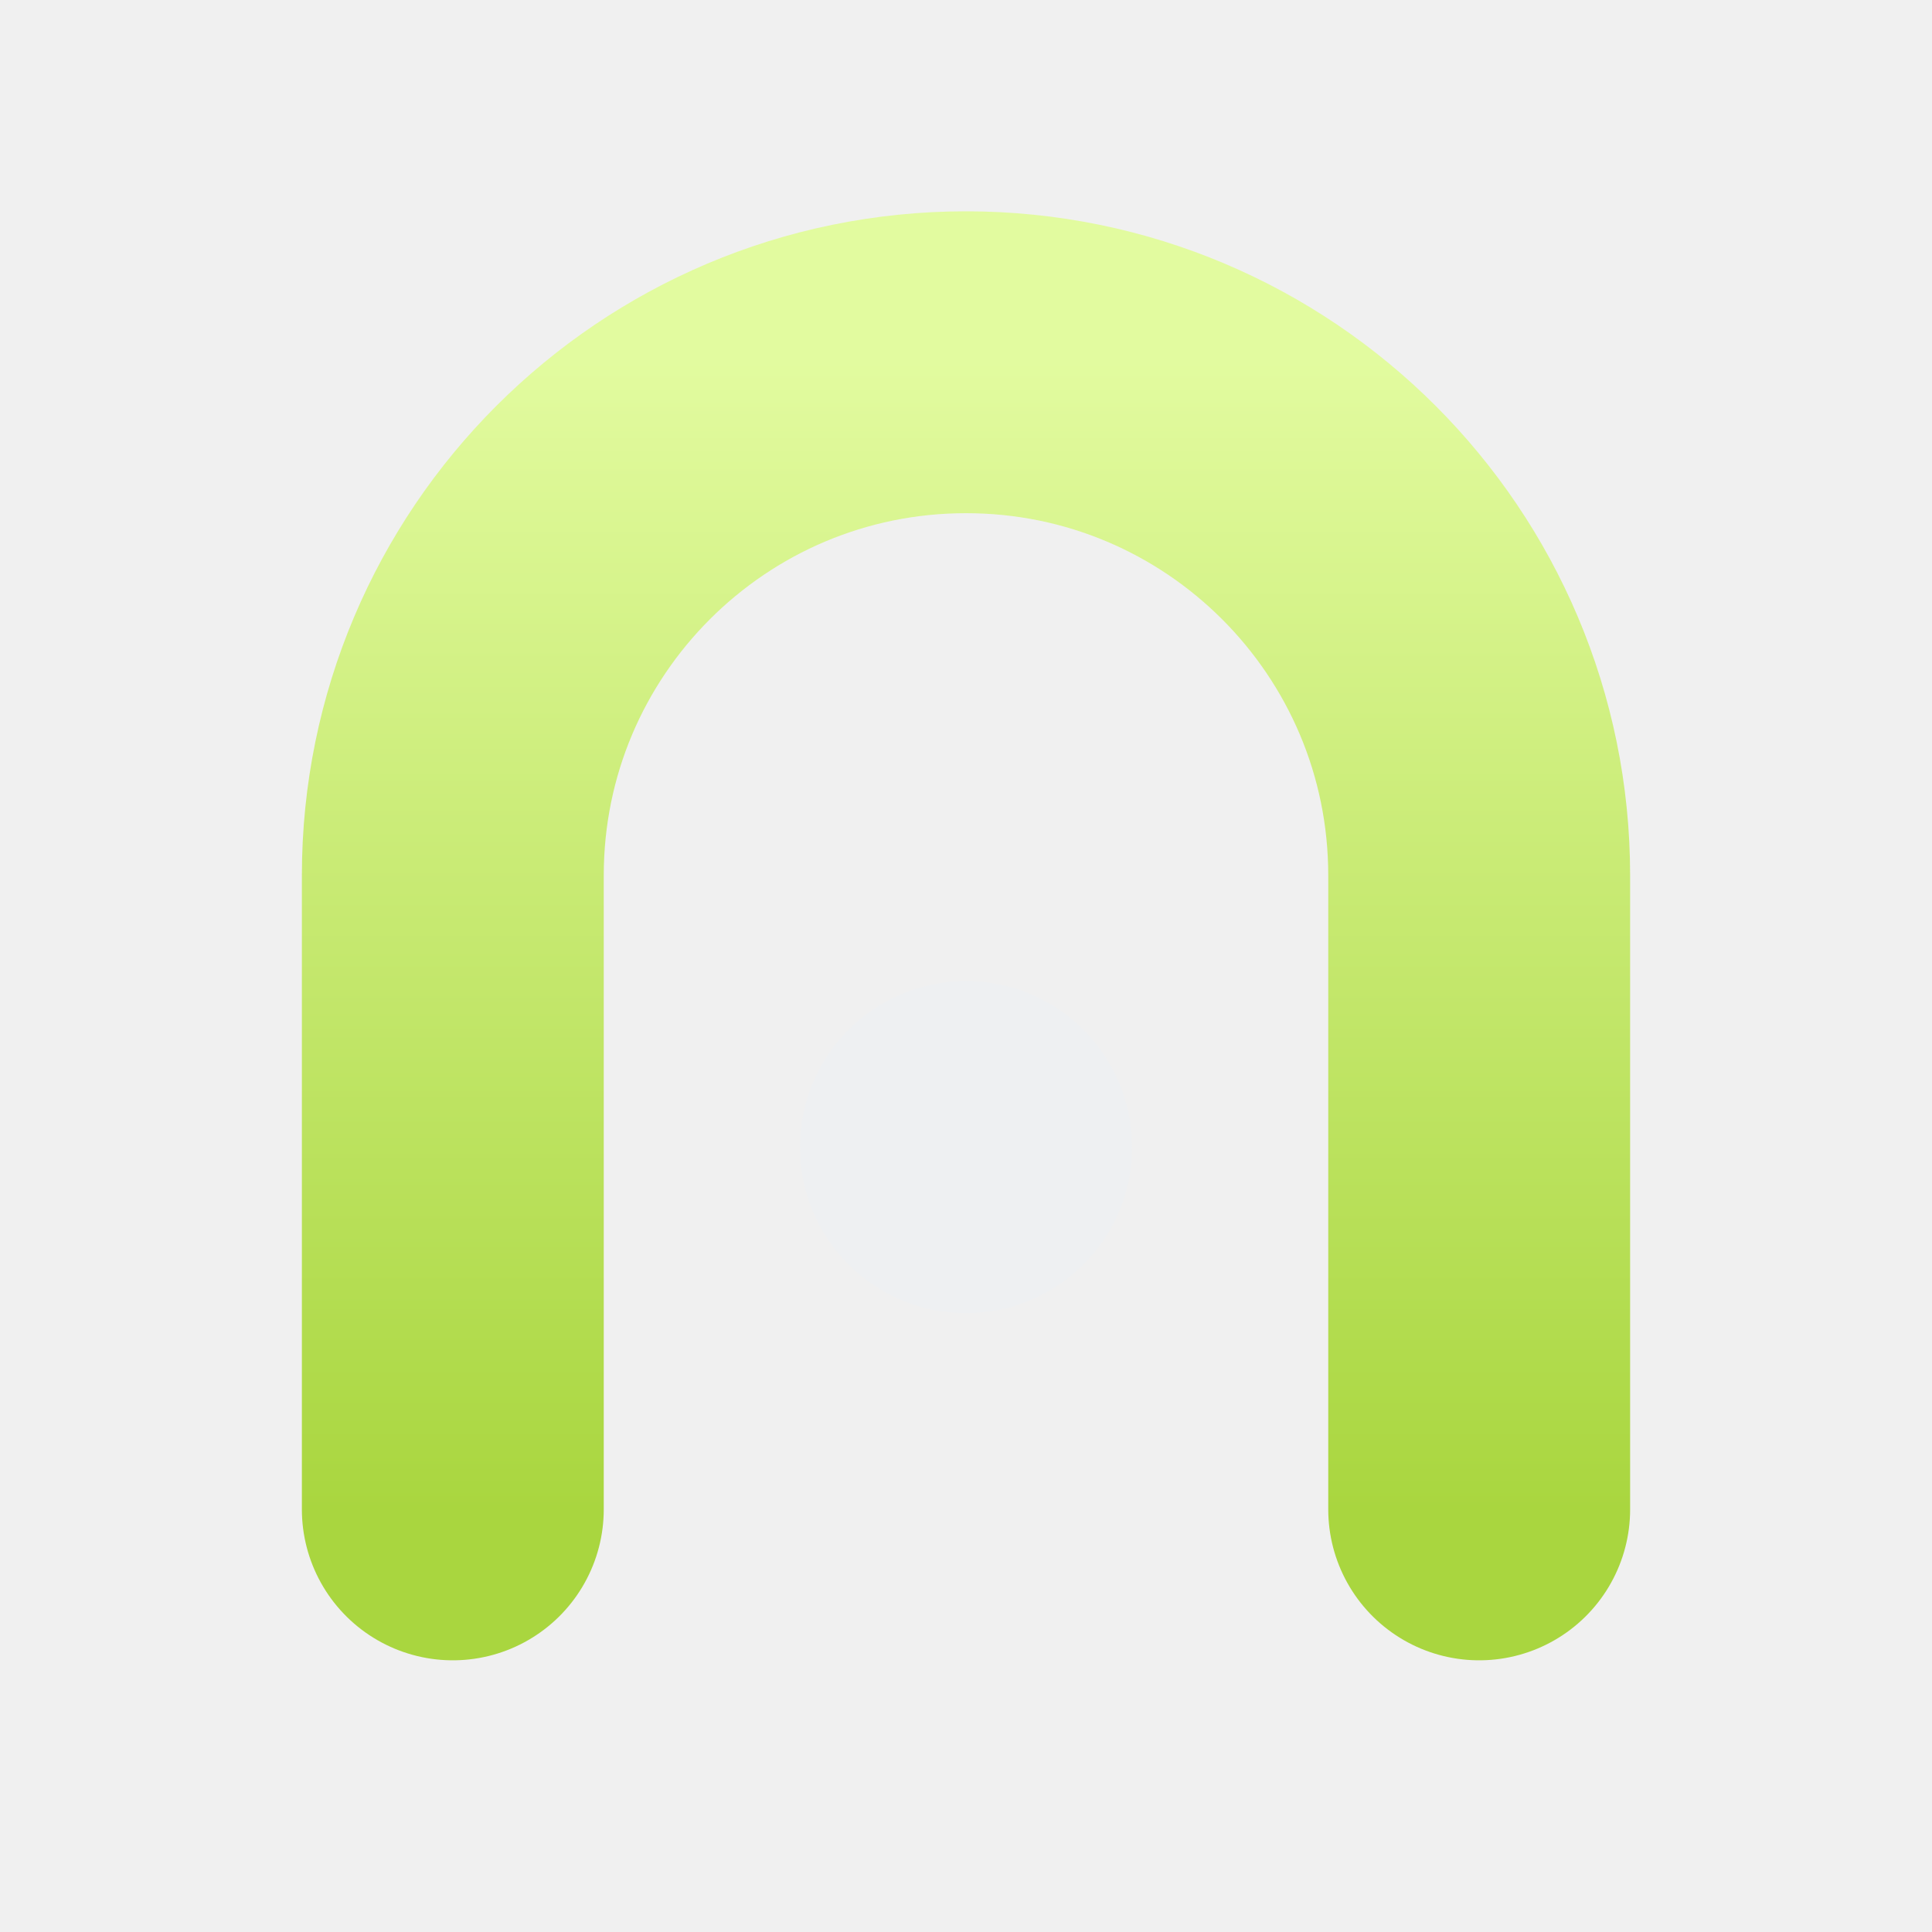
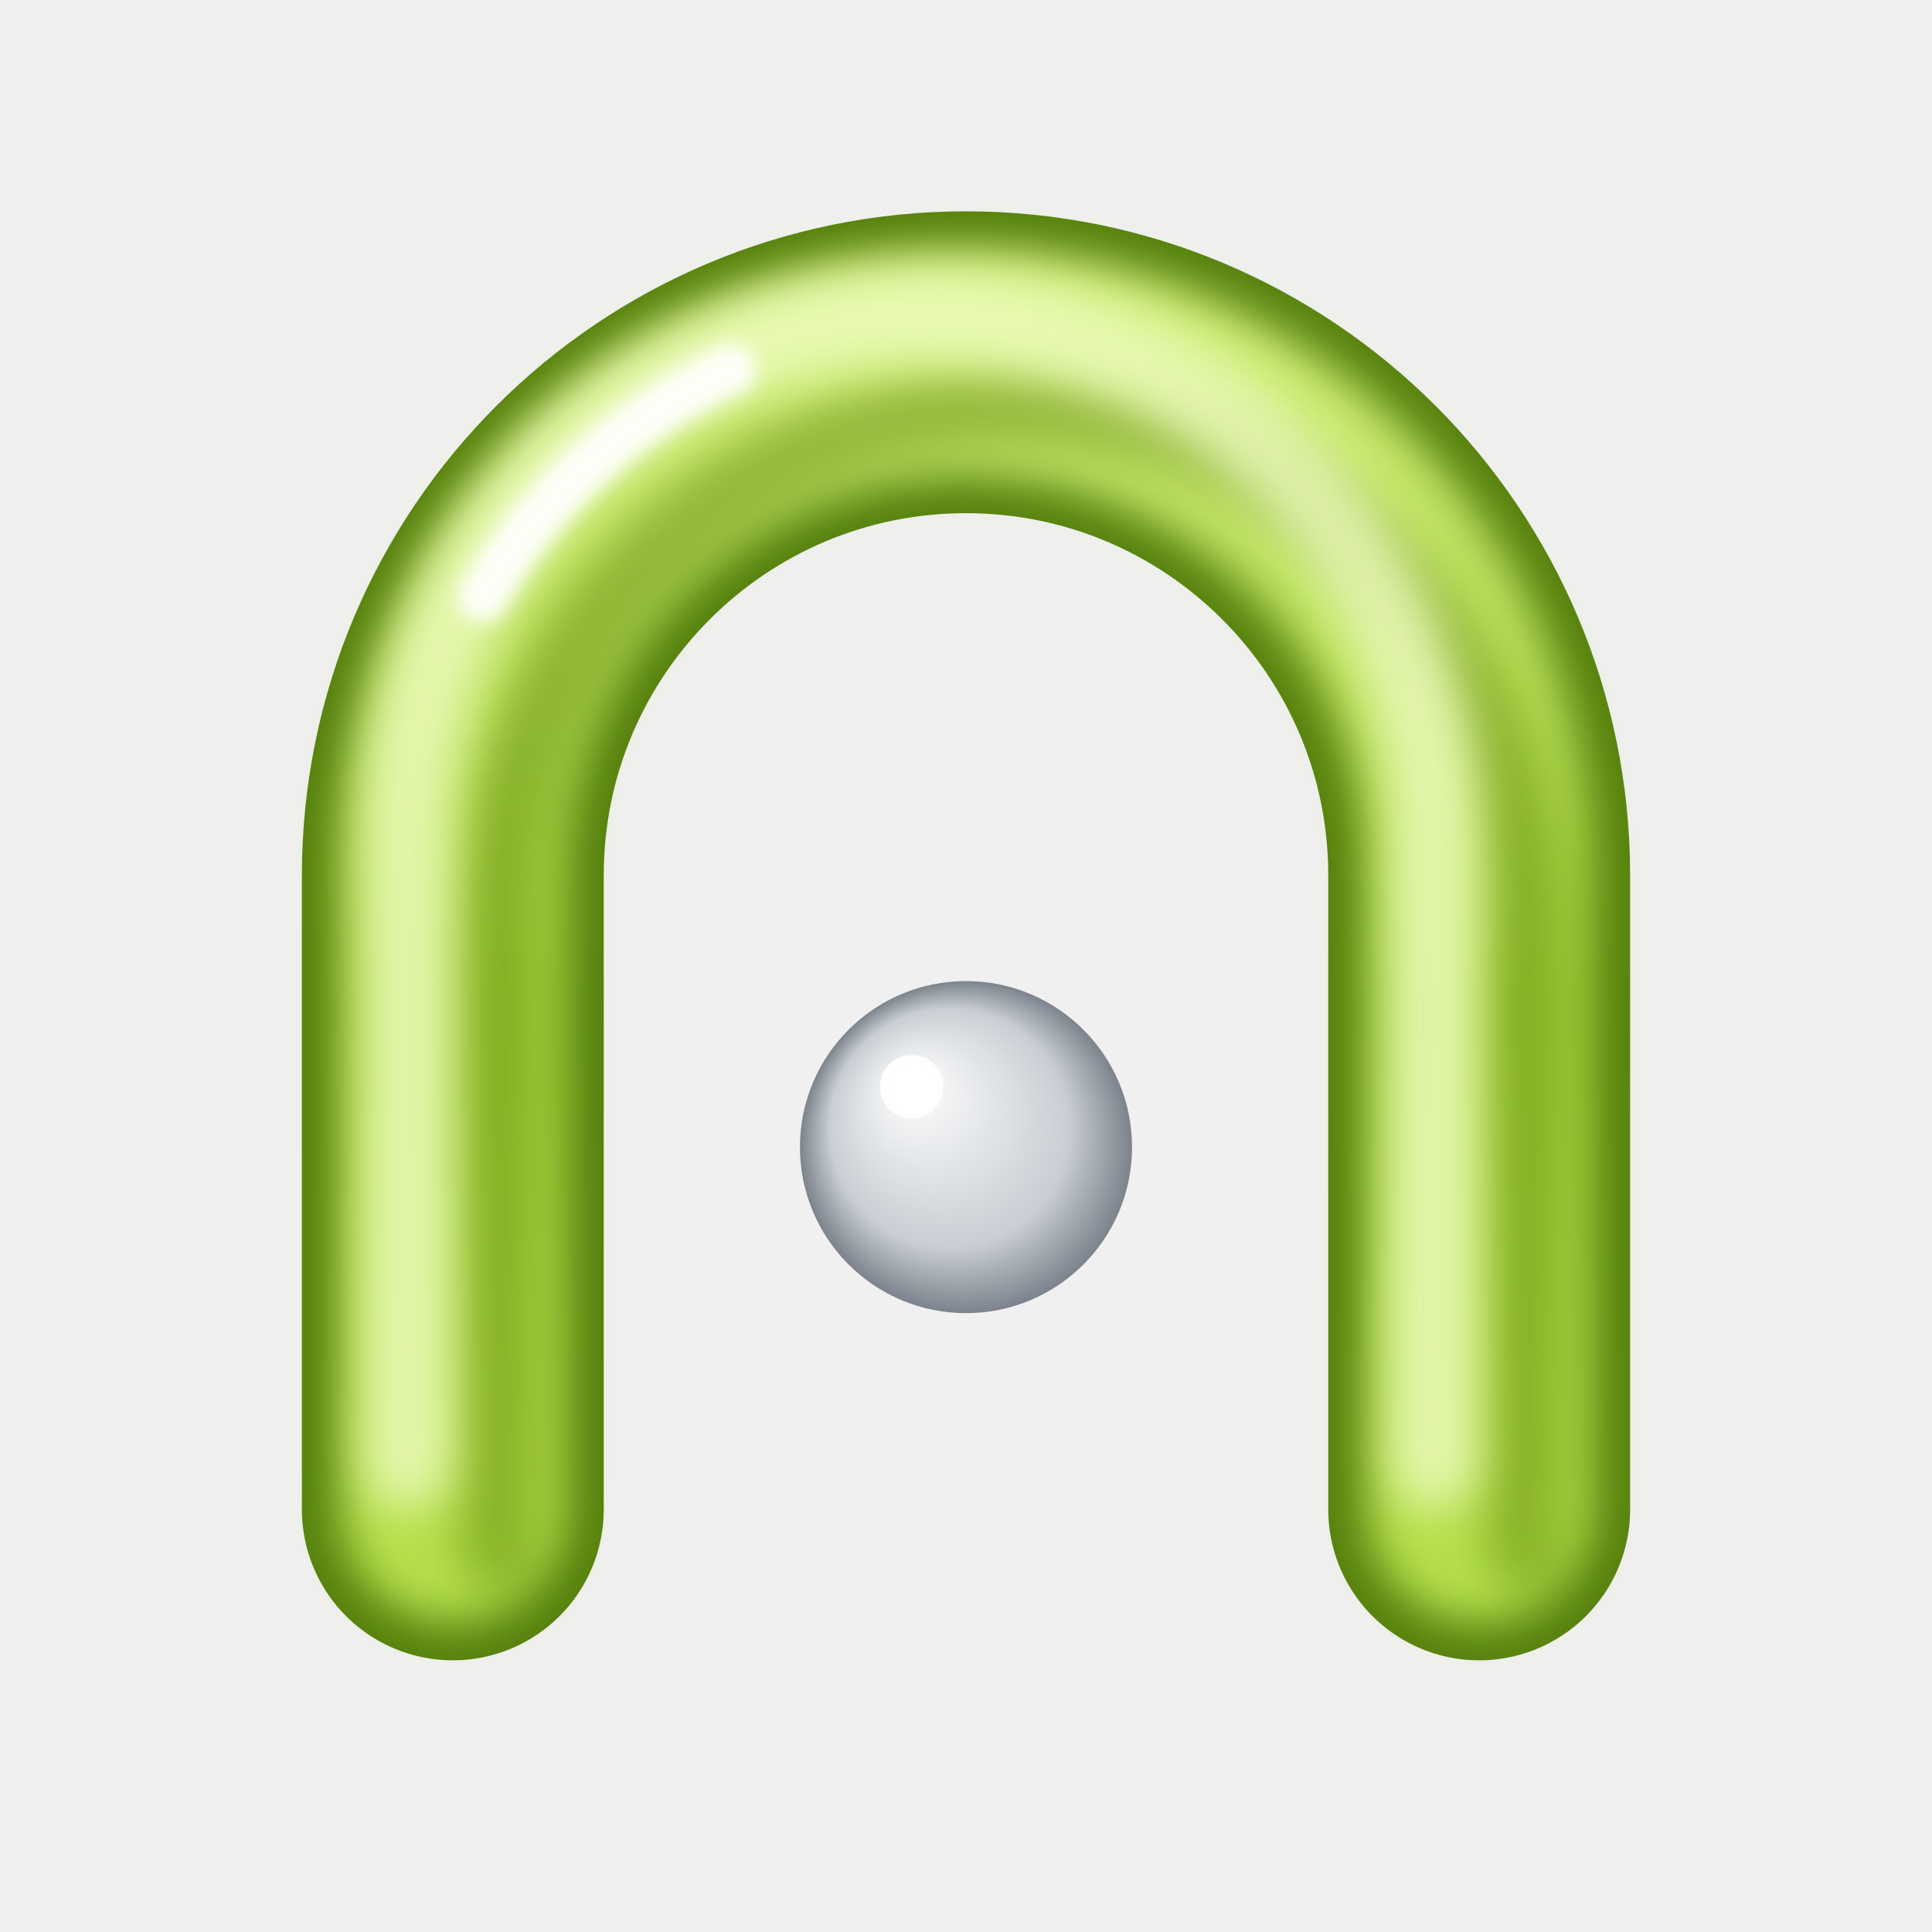
<svg xmlns="http://www.w3.org/2000/svg" viewBox="0 0 128 128">
  <defs>
-     <linearGradient id="g" x1="0" y1="0" x2="0" y2="1">
-       <stop offset="0" stop-color="#e2fb9f" />
-       <stop offset="1" stop-color="#a9d63f" />
+     <linearGradient id="g" gradientUnits="userSpaceOnUse" x1="0" y1="14" x2="0" y2="110">
+       <stop offset="0" stop-color="#d3f07c" />
+       <stop offset="0.55" stop-color="#a9d63f" />
+       <stop offset="1" stop-color="#b9e24f" />
    </linearGradient>
+     <radialGradient id="b" gradientUnits="userSpaceOnUse" cx="64" cy="76" r="11" fx="60" fy="71.5">
+       <stop offset="0" stop-color="#ffffff" />
+       <stop offset="0.72" stop-color="#c9ced4" />
+       <stop offset="1" stop-color="#7c838c" />
+     </radialGradient>
+     <filter id="h" x="-20%" y="-20%" width="140%" height="140%">
+       <feGaussianBlur stdDeviation="1.5" />
+     </filter>
+     <filter id="s" x="-30%" y="-30%" width="160%" height="160%">
+       <feGaussianBlur stdDeviation="0.6" />
+     </filter>
  </defs>
-   <path d="M30 100 V58 a34 34 0 0 1 68 0 V100" fill="none" stroke="url(#g)" stroke-width="20" stroke-linecap="round" />
-   <circle cx="64" cy="76" r="11" fill="#eef0f2" />
+   <path d="M30 100 V58 a34 34 0 0 1 68 0 V100" fill="none" stroke="#55800c" stroke-width="20" stroke-linecap="round" />
+   <path d="M30 100 V58 a34 34 0 0 1 68 0 V100" fill="none" stroke="url(#g)" stroke-width="15" stroke-linecap="round" filter="url(#h)" />
+   <path d="M30 100 V58 a34 34 0 0 1 68 0 V100" fill="none" stroke="#55800c" stroke-opacity="0.45" stroke-width="5" stroke-linecap="round" transform="translate(3 3)" filter="url(#h)" />
+   <path d="M30 100 V58 a34 34 0 0 1 68 0 V100" fill="none" stroke="#eefcc0" stroke-opacity="0.8" stroke-width="6" stroke-linecap="round" transform="translate(-3 -3)" filter="url(#h)" />
+   <path d="M32 39.5 A37 37 0 0 1 48.4 24.5" fill="none" stroke="#fff" stroke-opacity="0.92" stroke-width="3.4" stroke-linecap="round" filter="url(#s)" />
+   <circle cx="64" cy="76" r="11" fill="url(#b)" />
+   <circle cx="60.4" cy="72" r="2.1" fill="#fff" fill-opacity="0.95" />
</svg>
